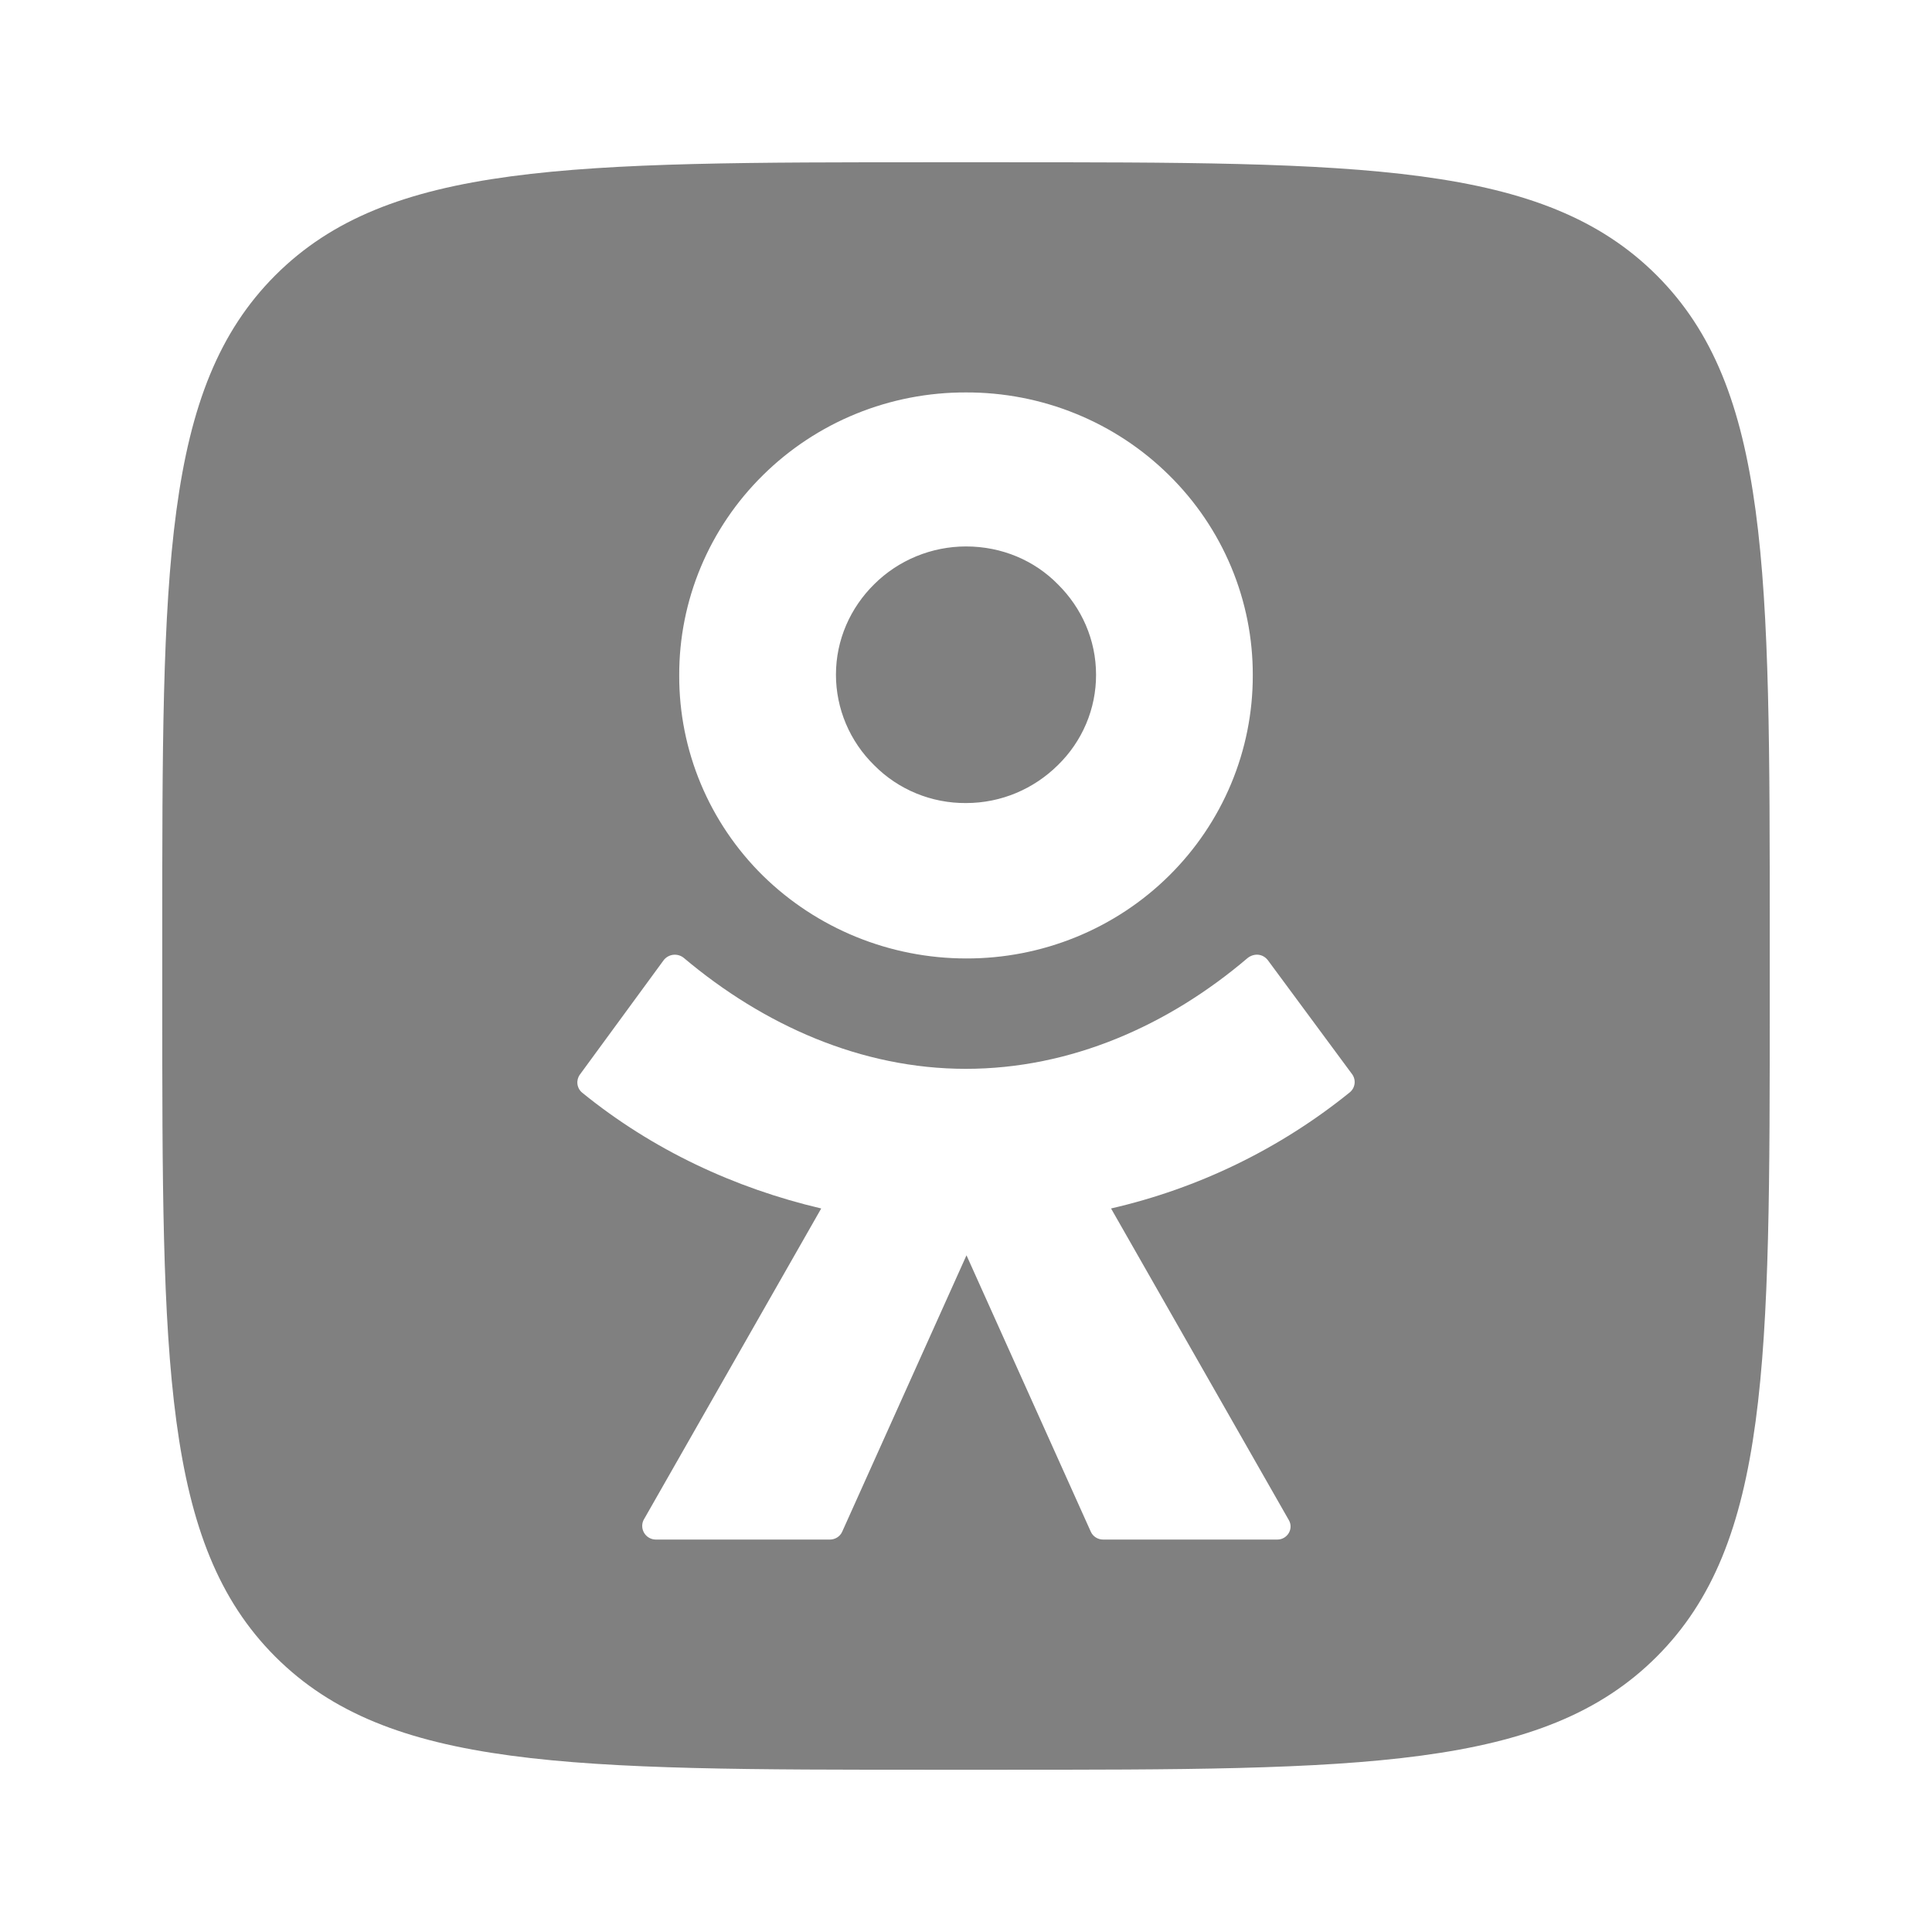
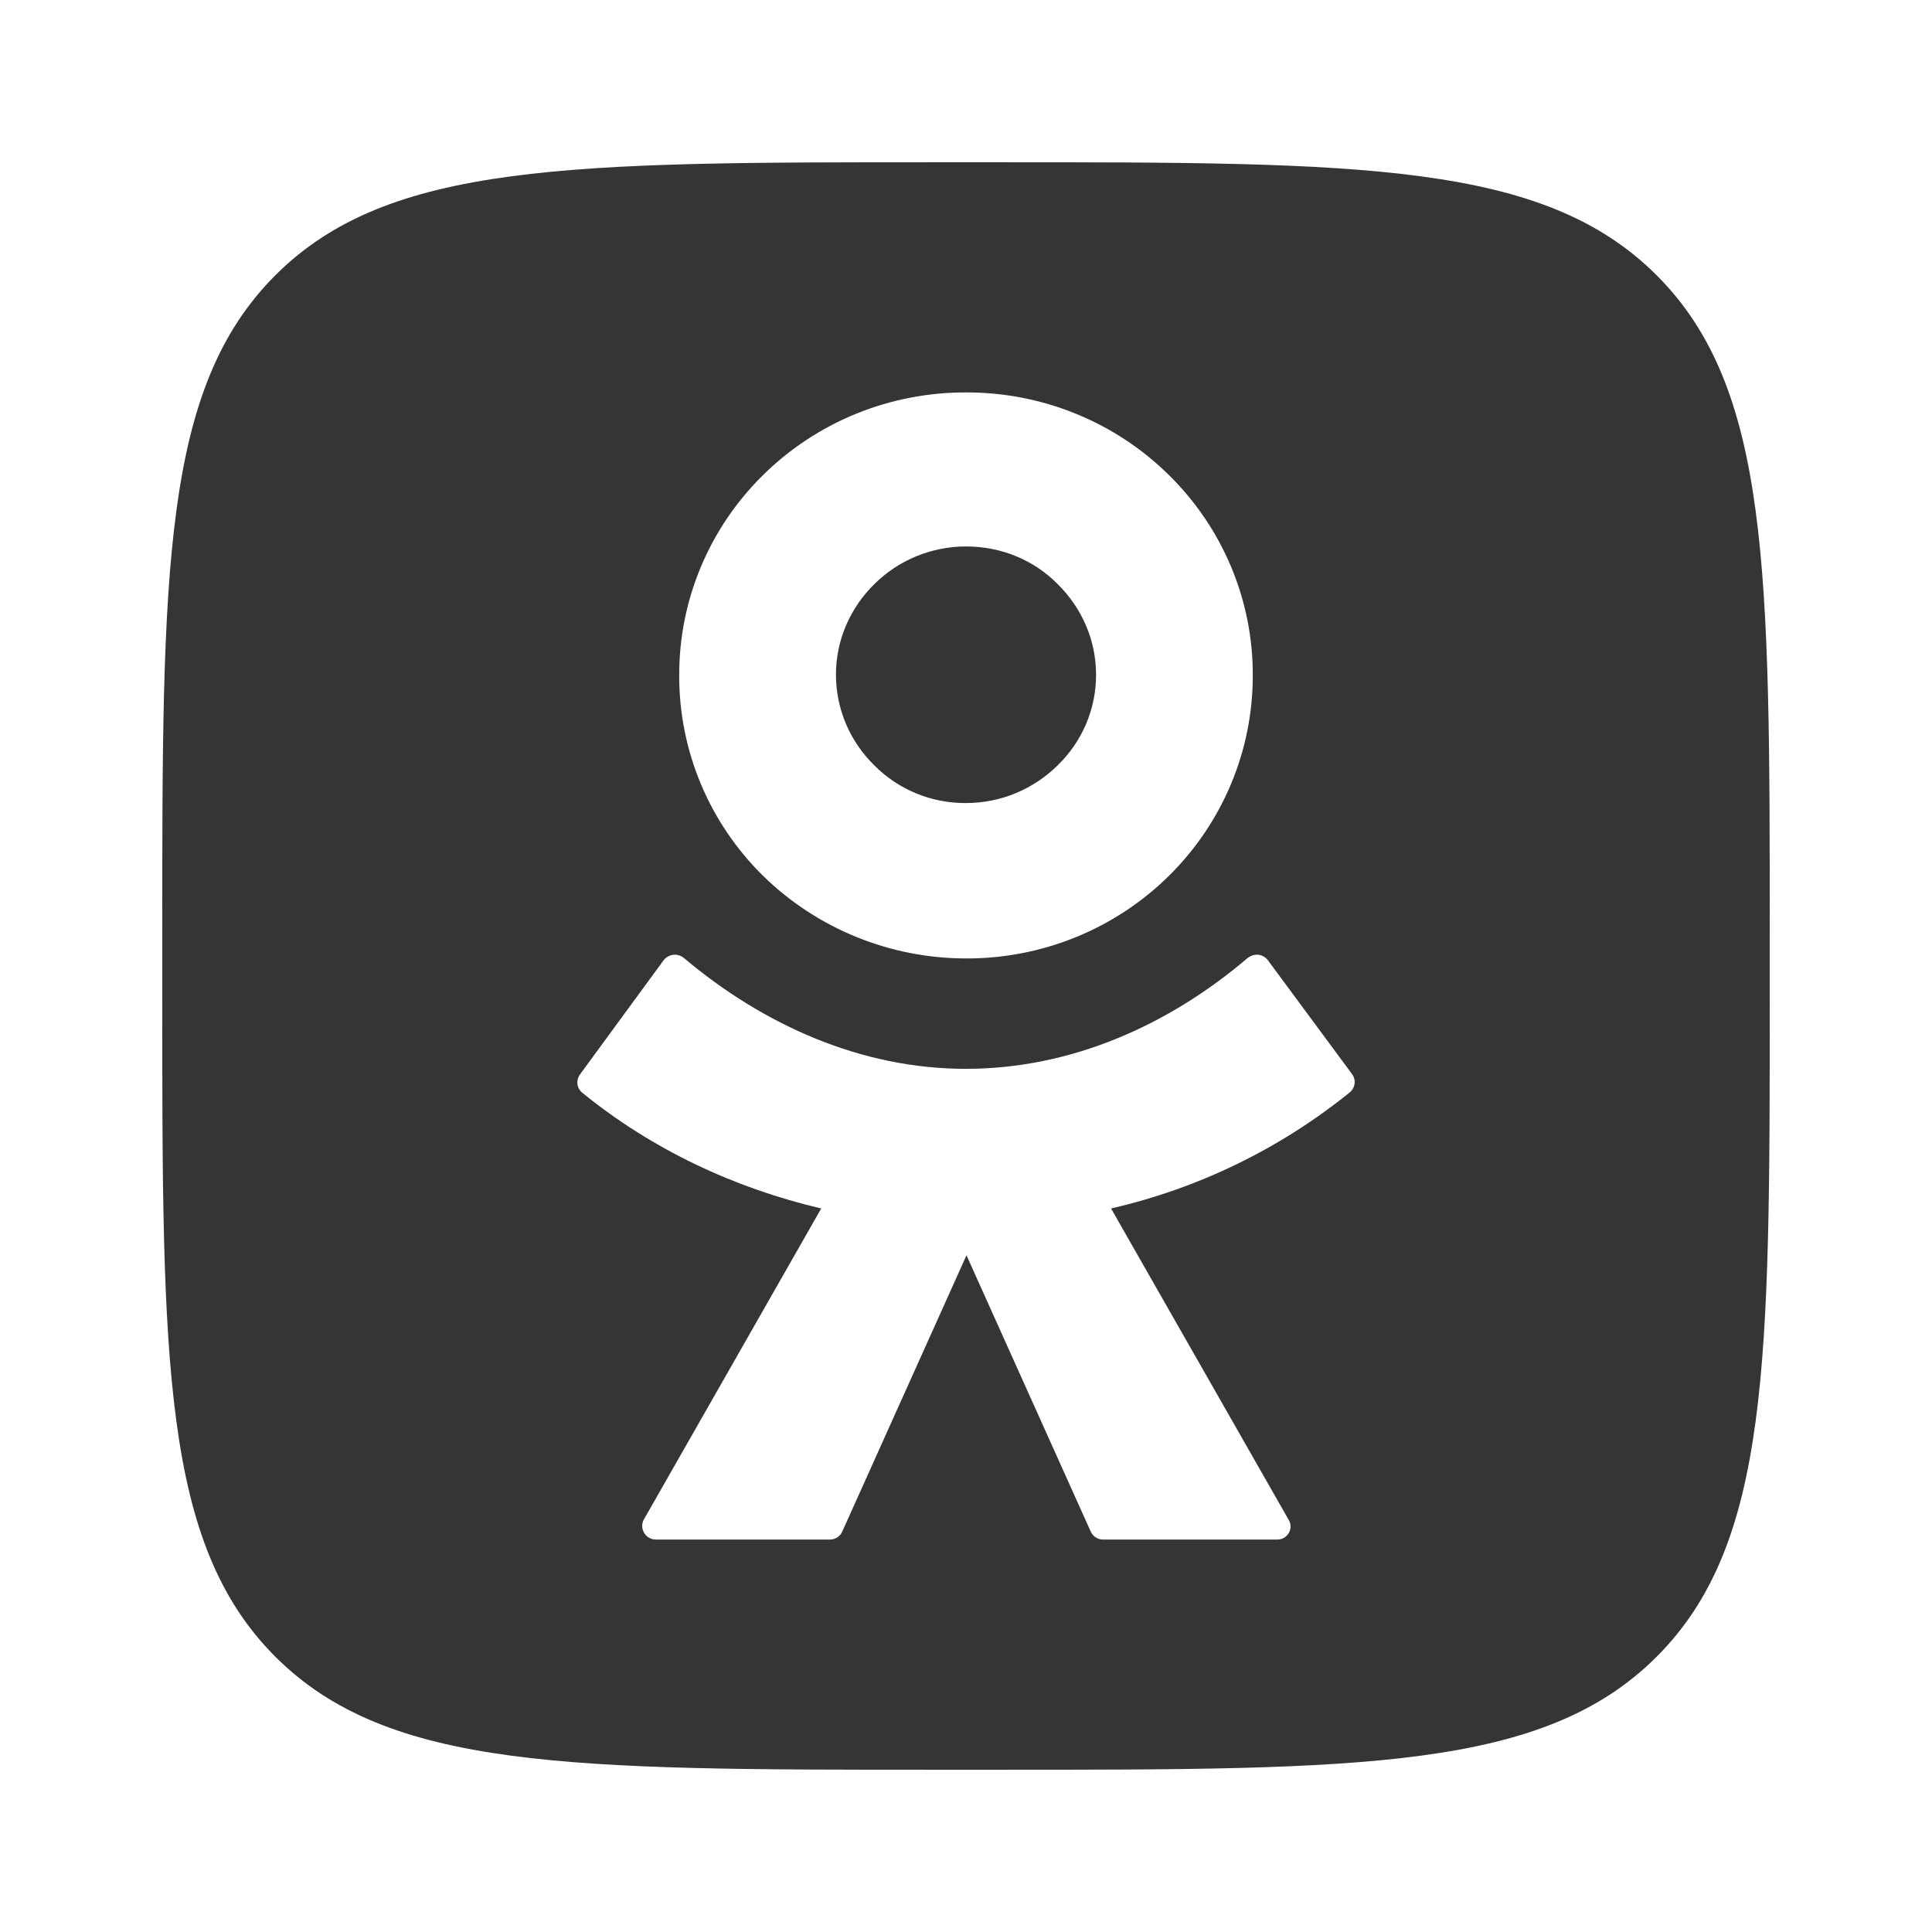
<svg xmlns="http://www.w3.org/2000/svg" width="256" height="256" viewBox="0 0 256 256" fill="none">
-   <path fill-rule="evenodd" clip-rule="evenodd" d="M21.5 123.733C21.5 75.549 21.5 51.466 36.483 36.477C51.466 21.5 75.555 21.5 123.74 21.5H132.273C180.451 21.5 204.534 21.5 219.523 36.483C234.5 51.466 234.5 75.555 234.5 123.74V132.273C234.5 180.451 234.5 204.54 219.517 219.523C204.534 234.5 180.445 234.5 132.26 234.5H123.74C75.549 234.5 51.466 234.5 36.477 219.517C21.5 204.534 21.5 180.445 21.5 132.26V123.733ZM128 127C132.995 127.016 137.944 126.057 142.561 124.176C147.178 122.295 151.372 119.53 154.901 116.041C158.428 112.553 161.224 108.414 163.128 103.859C165.032 99.304 166.008 94.424 166 89.497C166.017 84.569 165.044 79.687 163.14 75.133C161.235 70.578 158.435 66.44 154.901 62.959C151.372 59.47 147.178 56.705 142.561 54.824C137.944 52.944 132.995 51.984 128 52C123.005 51.984 118.056 52.944 113.439 54.824C108.822 56.705 104.628 59.47 101.099 62.959C97.566 66.44 94.765 70.578 92.861 75.133C90.956 79.687 89.983 84.569 90 89.497C89.983 94.425 90.954 99.308 92.859 103.864C94.764 108.42 97.565 112.559 101.099 116.041C108.251 123.051 117.92 126.99 128 127ZM115.841 77.41C117.433 75.827 119.327 74.57 121.413 73.711C123.5 72.852 125.739 72.408 128 72.406C132.784 72.406 137.097 74.289 140.16 77.411C143.318 80.527 145.233 84.77 145.233 89.41C145.238 91.642 144.791 93.853 143.919 95.912C143.046 97.971 141.766 99.838 140.154 101.403C136.996 104.519 132.696 106.409 128 106.409C125.736 106.425 123.492 105.99 121.403 105.13C119.313 104.269 117.421 103.002 115.84 101.403C114.234 99.832 112.96 97.963 112.089 95.903C111.219 93.844 110.769 91.635 110.767 89.404C110.767 84.779 112.68 80.525 115.841 77.41ZM167.995 127.228L179.2 142.389C179.449 142.761 179.549 143.214 179.478 143.656C179.407 144.098 179.17 144.497 178.816 144.772C169.596 152.221 158.789 157.473 147.22 160.128L170.778 201.423C171.443 202.568 170.59 204 169.246 204H146.165C145.493 204 144.828 203.618 144.532 202.949L128.065 166.333L111.599 202.949C111.31 203.618 110.637 204 109.965 204H86.892C86.588 203.997 86.29 203.918 86.025 203.771C85.76 203.623 85.537 203.412 85.375 203.156C85.213 202.901 85.118 202.609 85.099 202.307C85.08 202.005 85.137 201.704 85.265 201.43L108.816 160.128C97.424 157.457 86.509 152.403 77.126 144.772C76.785 144.484 76.566 144.079 76.513 143.637C76.459 143.195 76.575 142.75 76.837 142.389L87.94 127.228C88.094 127.029 88.287 126.863 88.507 126.741C88.726 126.618 88.969 126.541 89.219 126.514C89.47 126.487 89.723 126.511 89.964 126.584C90.205 126.657 90.429 126.778 90.622 126.94C101.154 135.809 114.085 141.626 127.971 141.626C141.857 141.626 154.782 135.91 165.32 126.94C166.181 126.27 167.323 126.364 167.995 127.228Z" fill="gray" />
+   <path fill-rule="evenodd" clip-rule="evenodd" d="M21.5 123.733C21.5 75.549 21.5 51.466 36.483 36.477C51.466 21.5 75.555 21.5 123.74 21.5H132.273C180.451 21.5 204.534 21.5 219.523 36.483C234.5 51.466 234.5 75.555 234.5 123.74V132.273C234.5 180.451 234.5 204.54 219.517 219.523C204.534 234.5 180.445 234.5 132.26 234.5H123.74C75.549 234.5 51.466 234.5 36.477 219.517C21.5 204.534 21.5 180.445 21.5 132.26V123.733ZM128 127C132.995 127.016 137.944 126.057 142.561 124.176C147.178 122.295 151.372 119.53 154.901 116.041C158.428 112.553 161.224 108.414 163.128 103.859C165.032 99.304 166.008 94.424 166 89.497C166.017 84.569 165.044 79.687 163.14 75.133C161.235 70.578 158.435 66.44 154.901 62.959C151.372 59.47 147.178 56.705 142.561 54.824C137.944 52.944 132.995 51.984 128 52C123.005 51.984 118.056 52.944 113.439 54.824C108.822 56.705 104.628 59.47 101.099 62.959C97.566 66.44 94.765 70.578 92.861 75.133C90.956 79.687 89.983 84.569 90 89.497C89.983 94.425 90.954 99.308 92.859 103.864C94.764 108.42 97.565 112.559 101.099 116.041C108.251 123.051 117.92 126.99 128 127ZM115.841 77.41C117.433 75.827 119.327 74.57 121.413 73.711C123.5 72.852 125.739 72.408 128 72.406C132.784 72.406 137.097 74.289 140.16 77.411C143.318 80.527 145.233 84.77 145.233 89.41C145.238 91.642 144.791 93.853 143.919 95.912C143.046 97.971 141.766 99.838 140.154 101.403C136.996 104.519 132.696 106.409 128 106.409C125.736 106.425 123.492 105.99 121.403 105.13C119.313 104.269 117.421 103.002 115.84 101.403C114.234 99.832 112.96 97.963 112.089 95.903C111.219 93.844 110.769 91.635 110.767 89.404C110.767 84.779 112.68 80.525 115.841 77.41ZM167.995 127.228L179.2 142.389C179.449 142.761 179.549 143.214 179.478 143.656C179.407 144.098 179.17 144.497 178.816 144.772C169.596 152.221 158.789 157.473 147.22 160.128L170.778 201.423C171.443 202.568 170.59 204 169.246 204H146.165C145.493 204 144.828 203.618 144.532 202.949L128.065 166.333L111.599 202.949C111.31 203.618 110.637 204 109.965 204H86.892C86.588 203.997 86.29 203.918 86.025 203.771C85.76 203.623 85.537 203.412 85.375 203.156C85.213 202.901 85.118 202.609 85.099 202.307C85.08 202.005 85.137 201.704 85.265 201.43L108.816 160.128C97.424 157.457 86.509 152.403 77.126 144.772C76.785 144.484 76.566 144.079 76.513 143.637C76.459 143.195 76.575 142.75 76.837 142.389L87.94 127.228C88.094 127.029 88.287 126.863 88.507 126.741C88.726 126.618 88.969 126.541 89.219 126.514C89.47 126.487 89.723 126.511 89.964 126.584C90.205 126.657 90.429 126.778 90.622 126.94C101.154 135.809 114.085 141.626 127.971 141.626C141.857 141.626 154.782 135.91 165.32 126.94C166.181 126.27 167.323 126.364 167.995 127.228Z" fill="#353535" />
</svg>
